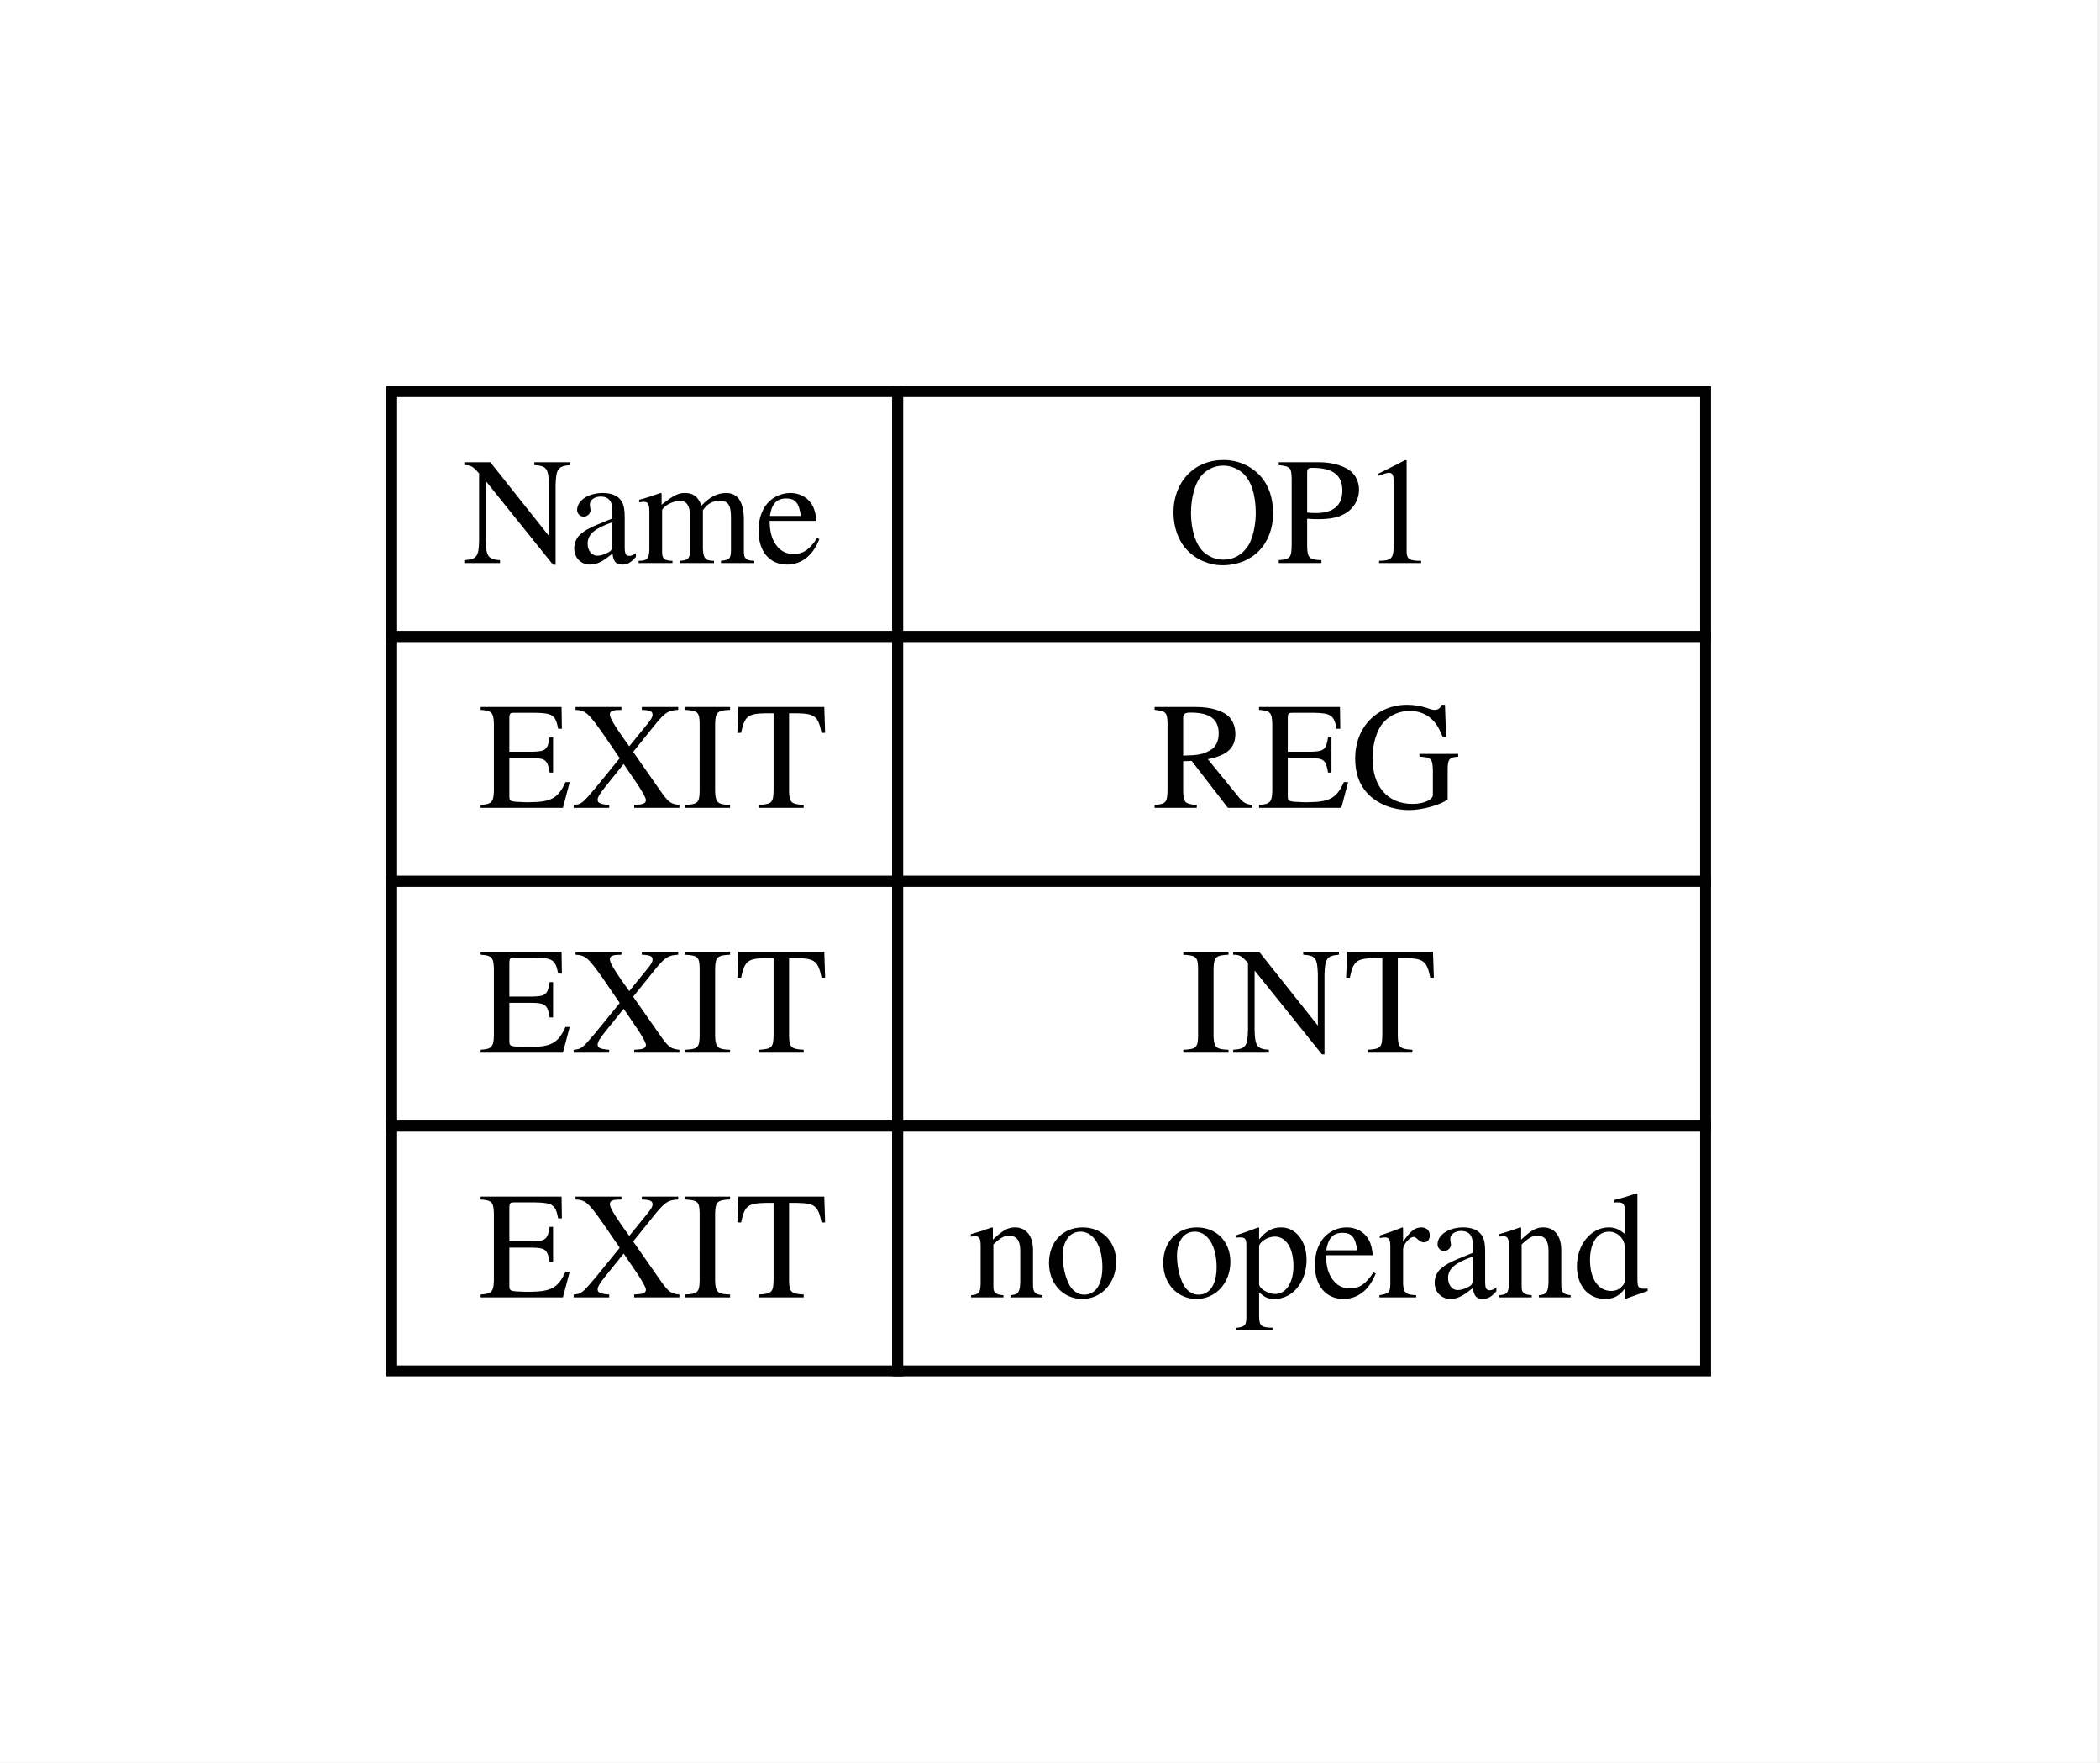
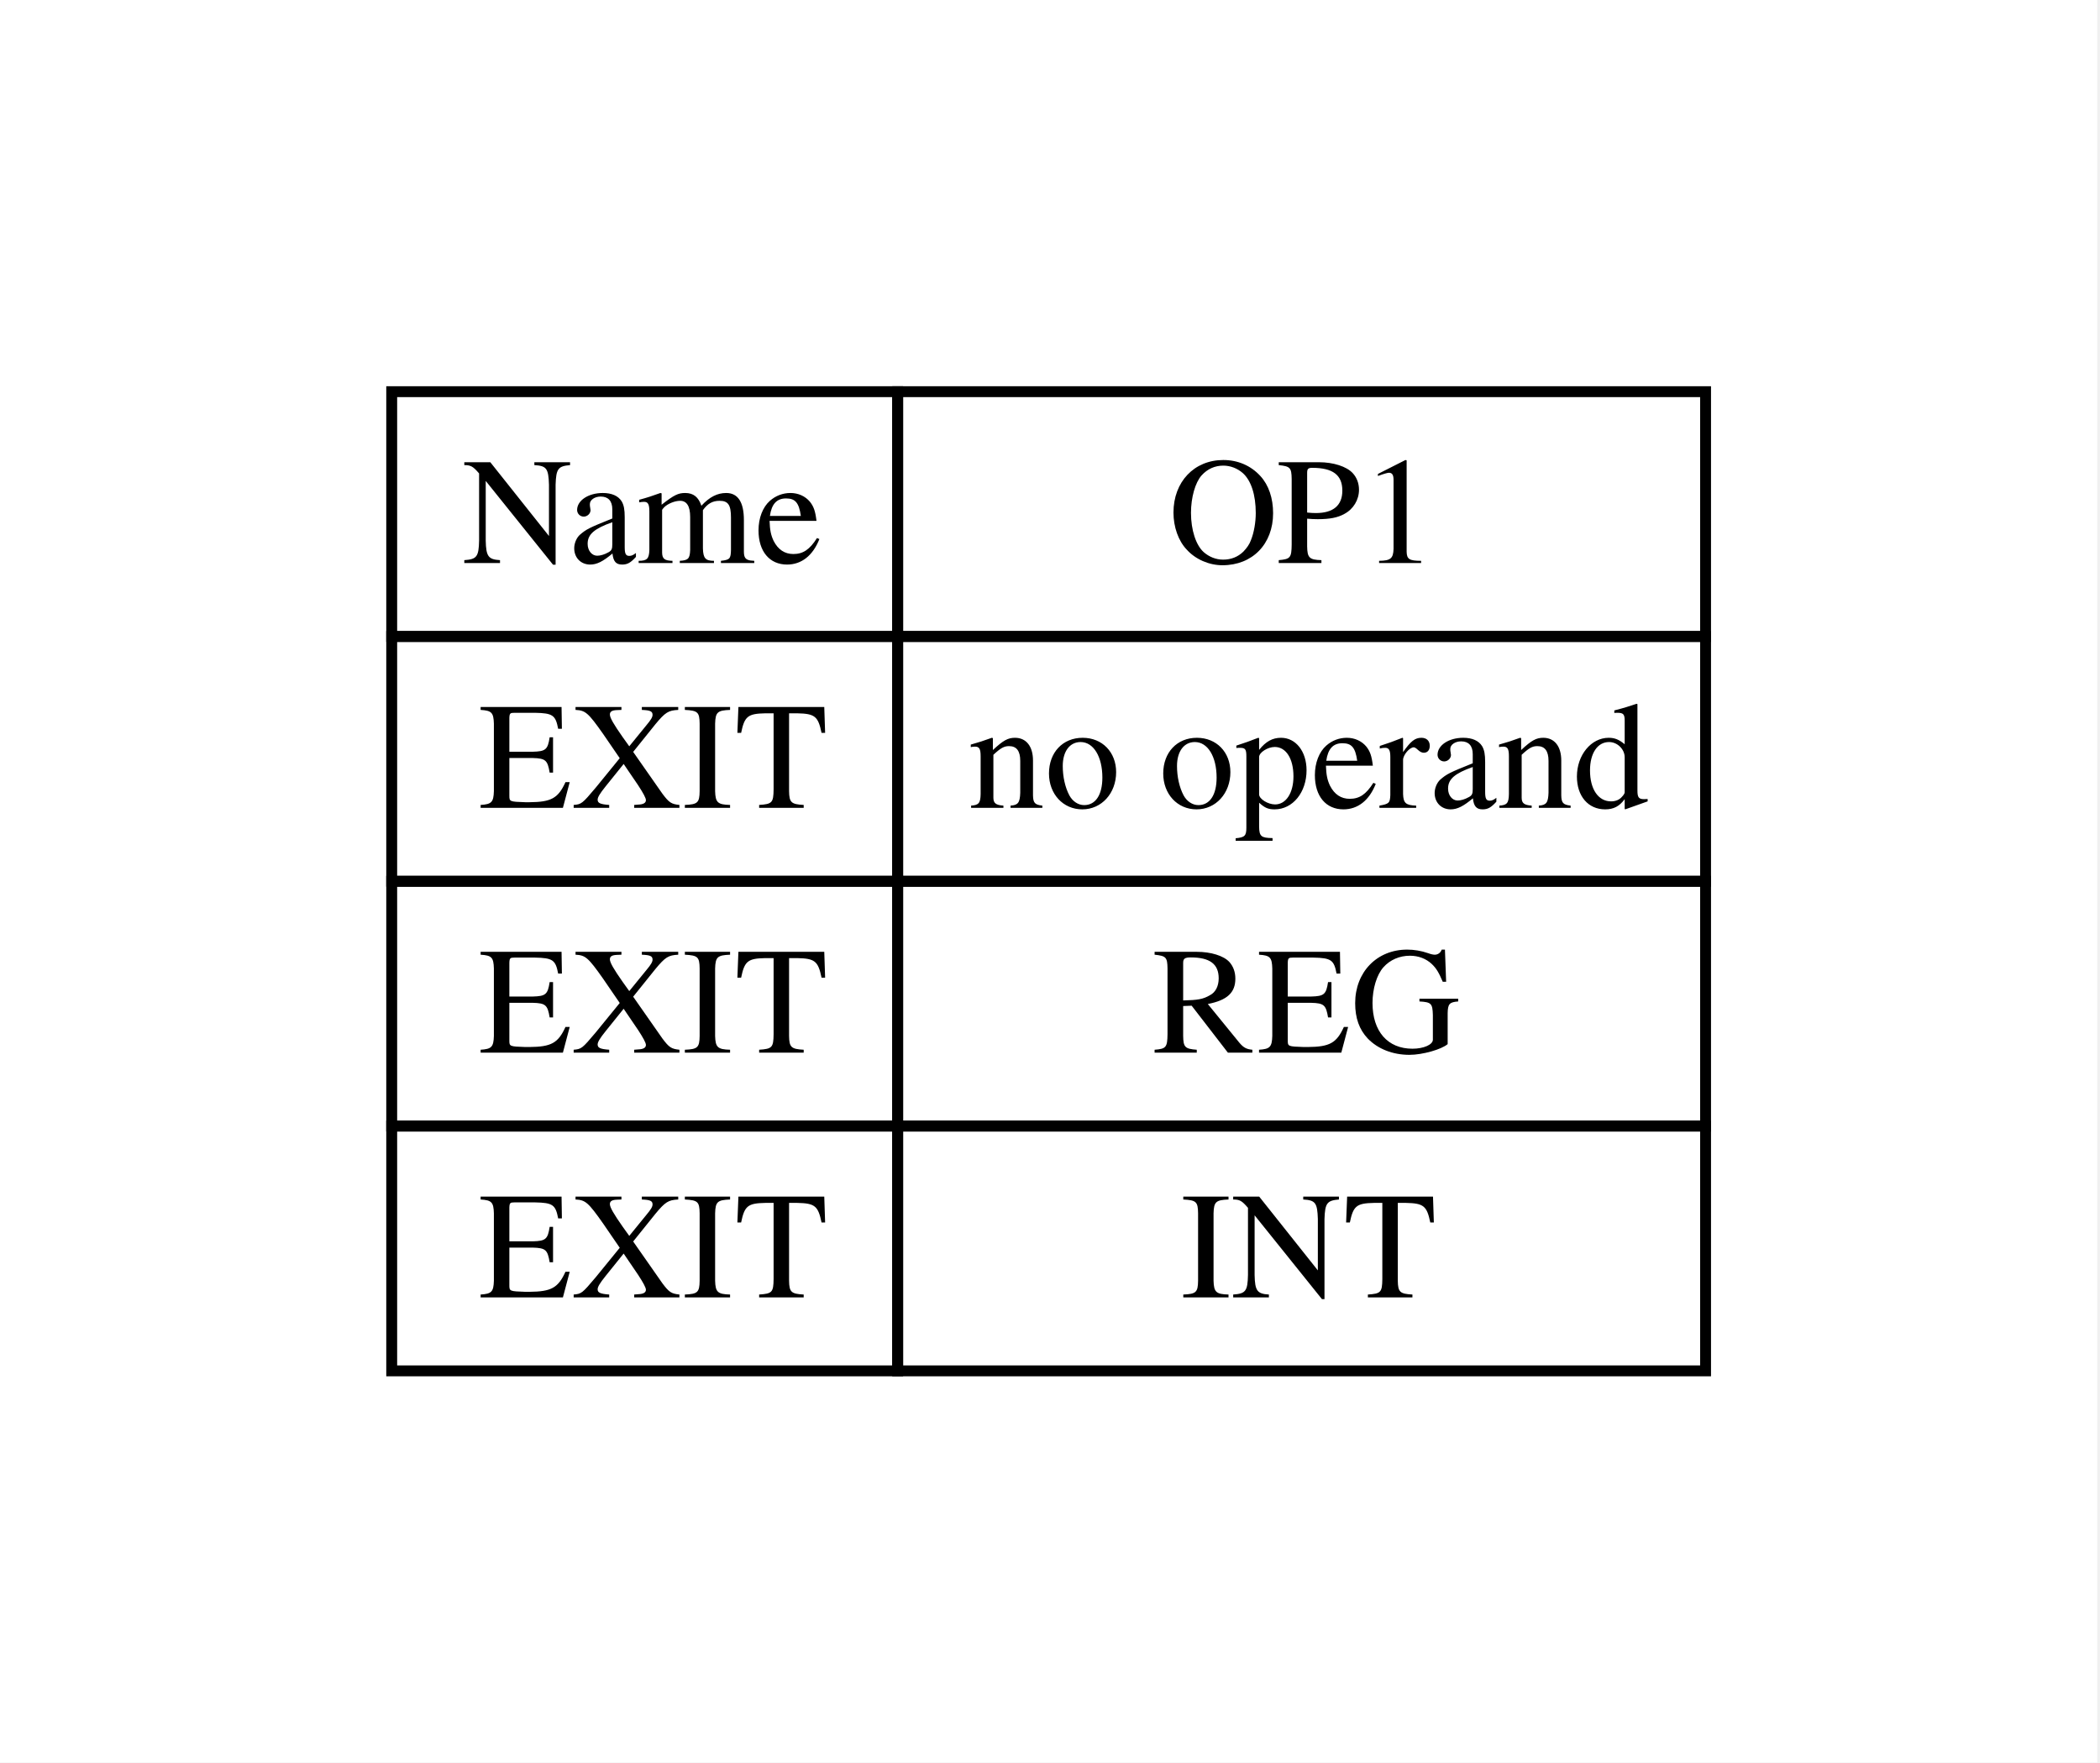
<svg xmlns="http://www.w3.org/2000/svg" width="193pt" height="162pt" viewBox="0.00 0.00 193.00 162.00">
  <g id="graph0" class="graph" transform="scale(1 1) rotate(0) translate(36 126)">
    <polygon fill="white" stroke="none" points="-36,36 -36,-126 156.75,-126 156.75,36 -36,36" />
    <g id="node1" class="node">
      <polygon fill="none" stroke="black" points="0,-67.5 0,-90 46.5,-90 46.5,-67.5 0,-67.5" />
      <text xml:space="preserve" text-anchor="start" x="3" y="-74.25" font-family="Times,serif" font-size="14.00"> Name </text>
      <polygon fill="none" stroke="black" points="46.5,-67.5 46.5,-90 120.75,-90 120.75,-67.5 46.5,-67.5" />
      <text xml:space="preserve" text-anchor="start" x="67.88" y="-74.25" font-family="Times,serif" font-size="14.00"> OP1 </text>
      <polygon fill="none" stroke="black" points="0,-45 0,-67.5 46.5,-67.5 46.5,-45 0,-45" />
      <text xml:space="preserve" text-anchor="start" x="4.5" y="-51.75" font-family="Times,serif" font-size="14.00"> EXIT </text>
      <polygon fill="none" stroke="black" points="46.5,-45 46.5,-67.5 120.75,-67.5 120.75,-45 46.5,-45" />
-       <text xml:space="preserve" text-anchor="start" x="66.38" y="-51.75" font-family="Times,serif" font-size="14.00"> REG </text>
+       <text xml:space="preserve" text-anchor="start" x="49.5" y="-51.75" font-family="Times,serif" font-size="14.00"> no operand </text>
      <polygon fill="none" stroke="black" points="0,-22.5 0,-45 46.5,-45 46.5,-22.5 0,-22.5" />
      <text xml:space="preserve" text-anchor="start" x="4.5" y="-29.25" font-family="Times,serif" font-size="14.00"> EXIT </text>
      <polygon fill="none" stroke="black" points="46.5,-22.5 46.5,-45 120.75,-45 120.75,-22.5 46.5,-22.5" />
-       <text xml:space="preserve" text-anchor="start" x="69" y="-29.25" font-family="Times,serif" font-size="14.00"> INT </text>
+       <text xml:space="preserve" text-anchor="start" x="66.38" y="-29.25" font-family="Times,serif" font-size="14.00"> REG </text>
      <polygon fill="none" stroke="black" points="0,0 0,-22.5 46.5,-22.5 46.5,0 0,0" />
      <text xml:space="preserve" text-anchor="start" x="4.5" y="-6.75" font-family="Times,serif" font-size="14.00"> EXIT </text>
      <polygon fill="none" stroke="black" points="46.5,0 46.5,-22.5 120.75,-22.5 120.75,0 46.5,0" />
-       <text xml:space="preserve" text-anchor="start" x="49.5" y="-6.75" font-family="Times,serif" font-size="14.00"> no operand </text>
+       <text xml:space="preserve" text-anchor="start" x="69" y="-6.75" font-family="Times,serif" font-size="14.00"> INT </text>
    </g>
  </g>
</svg>
